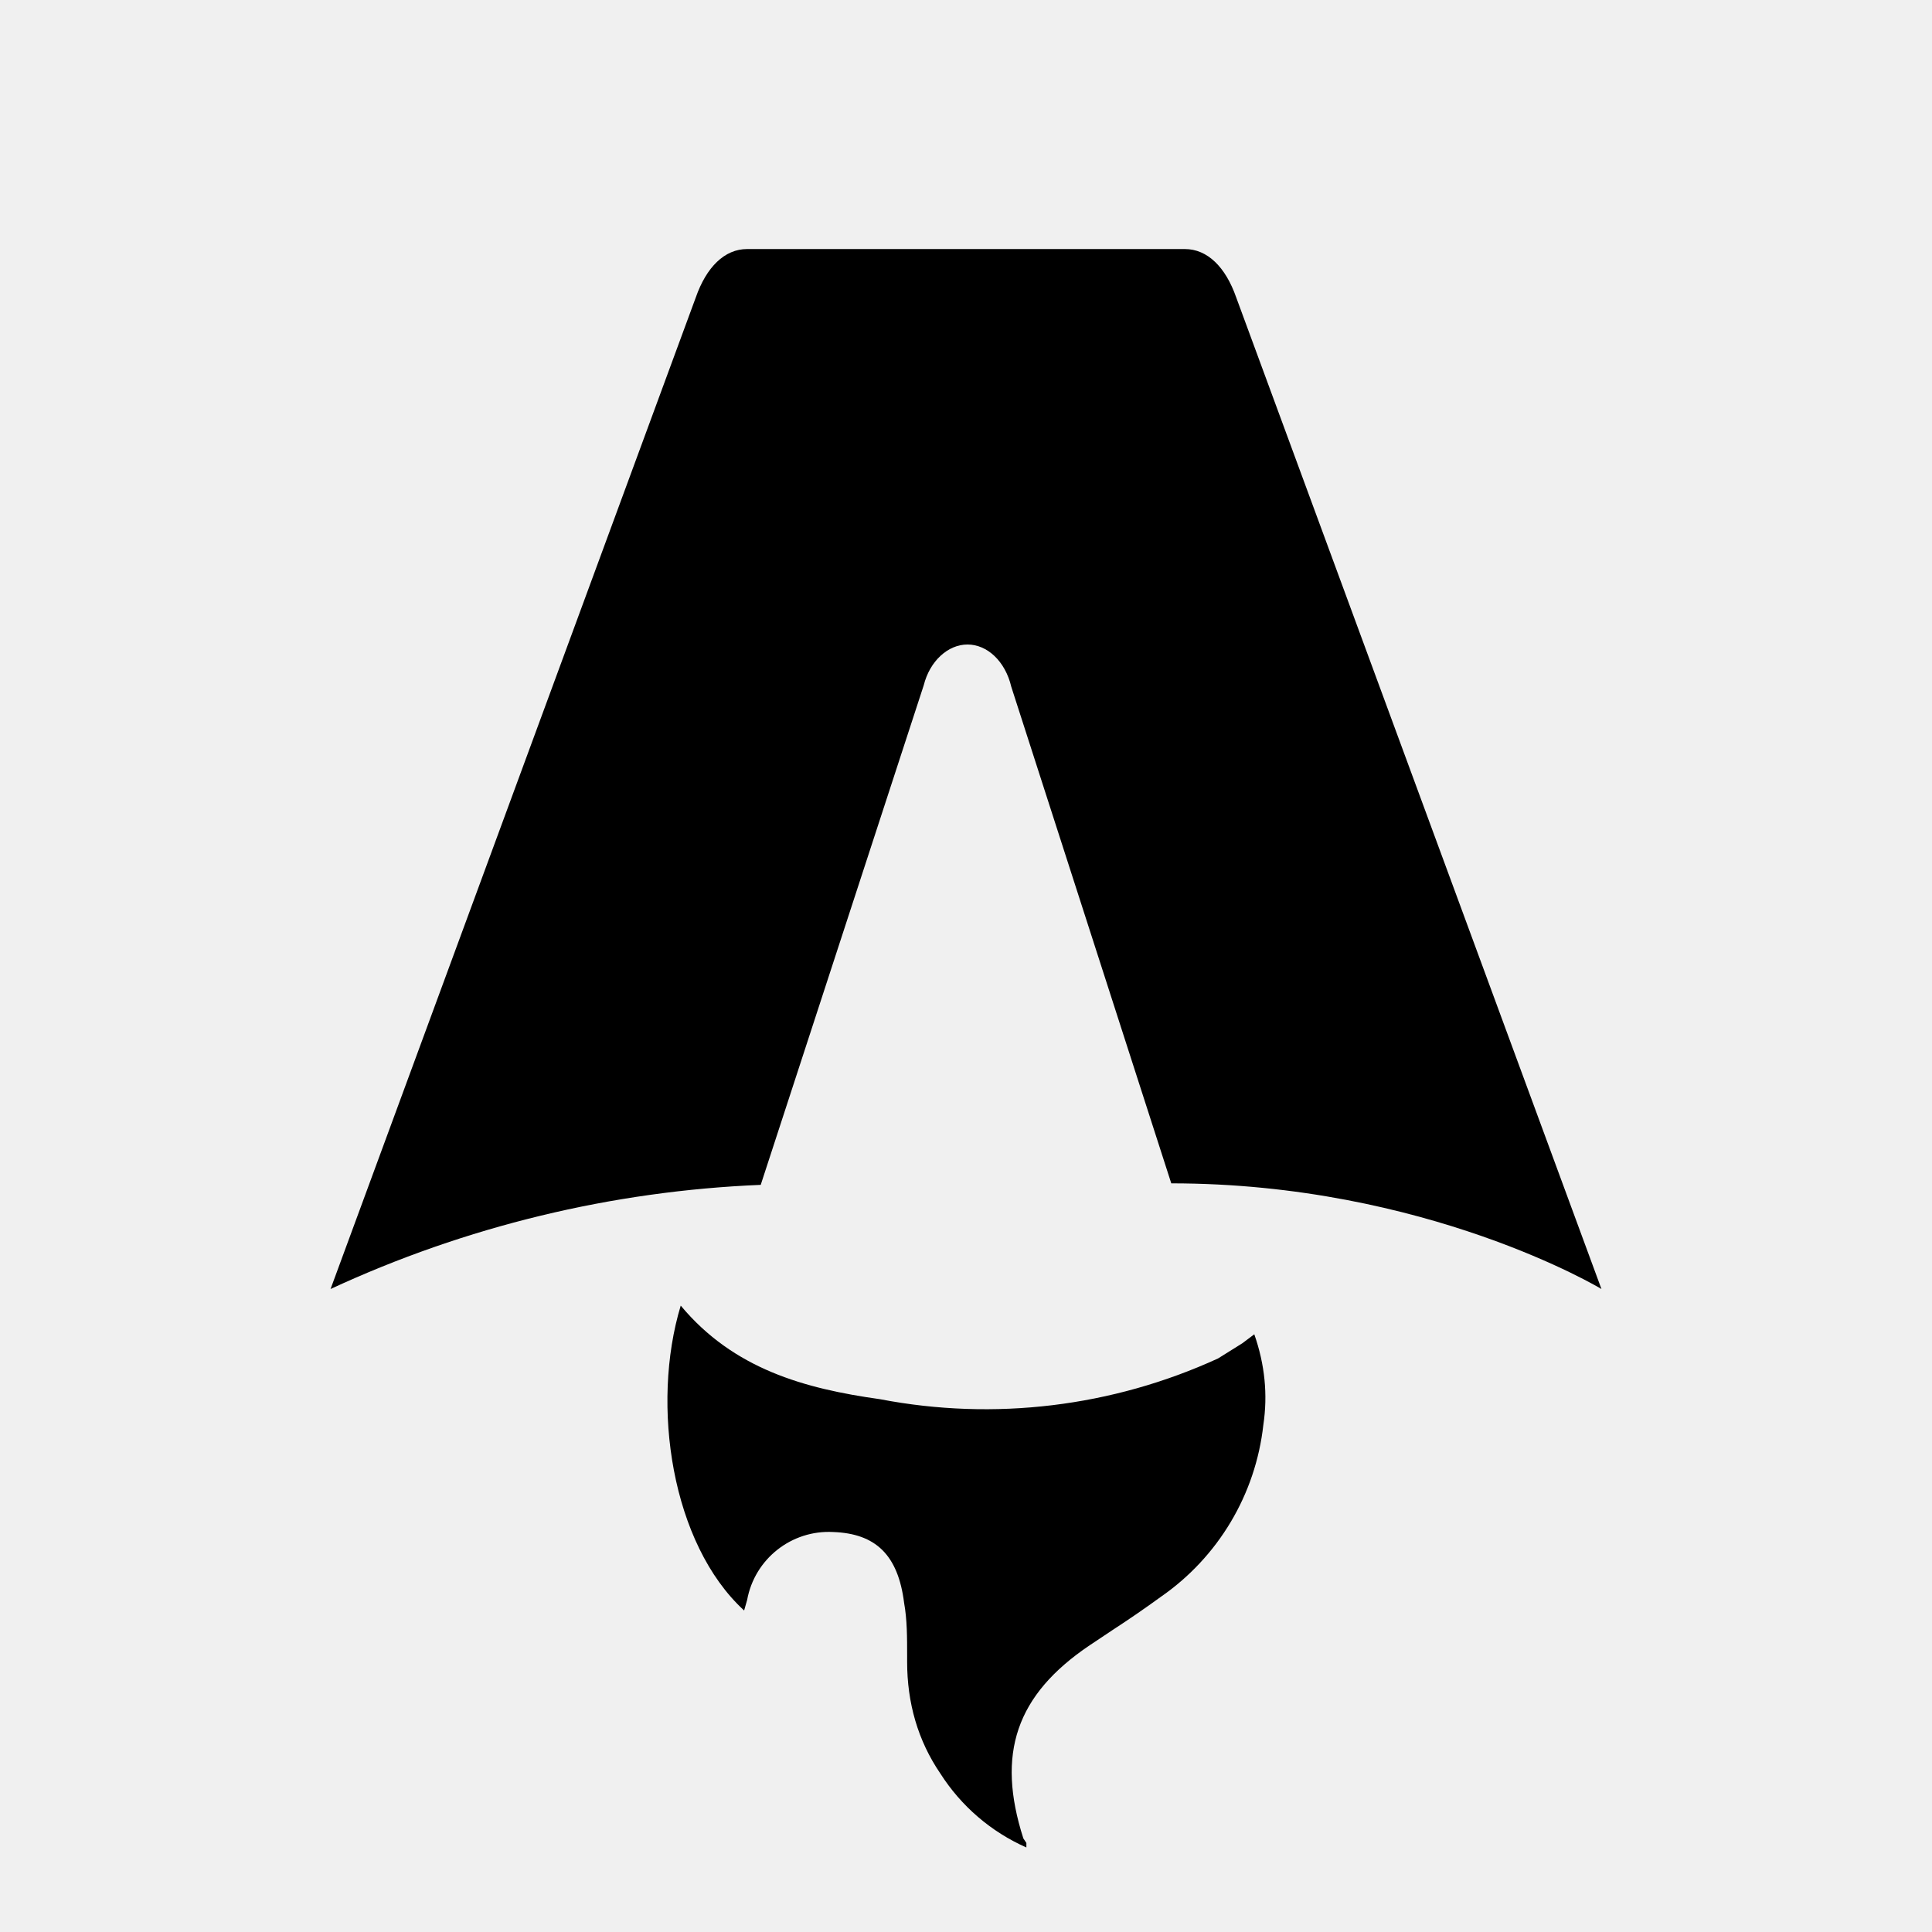
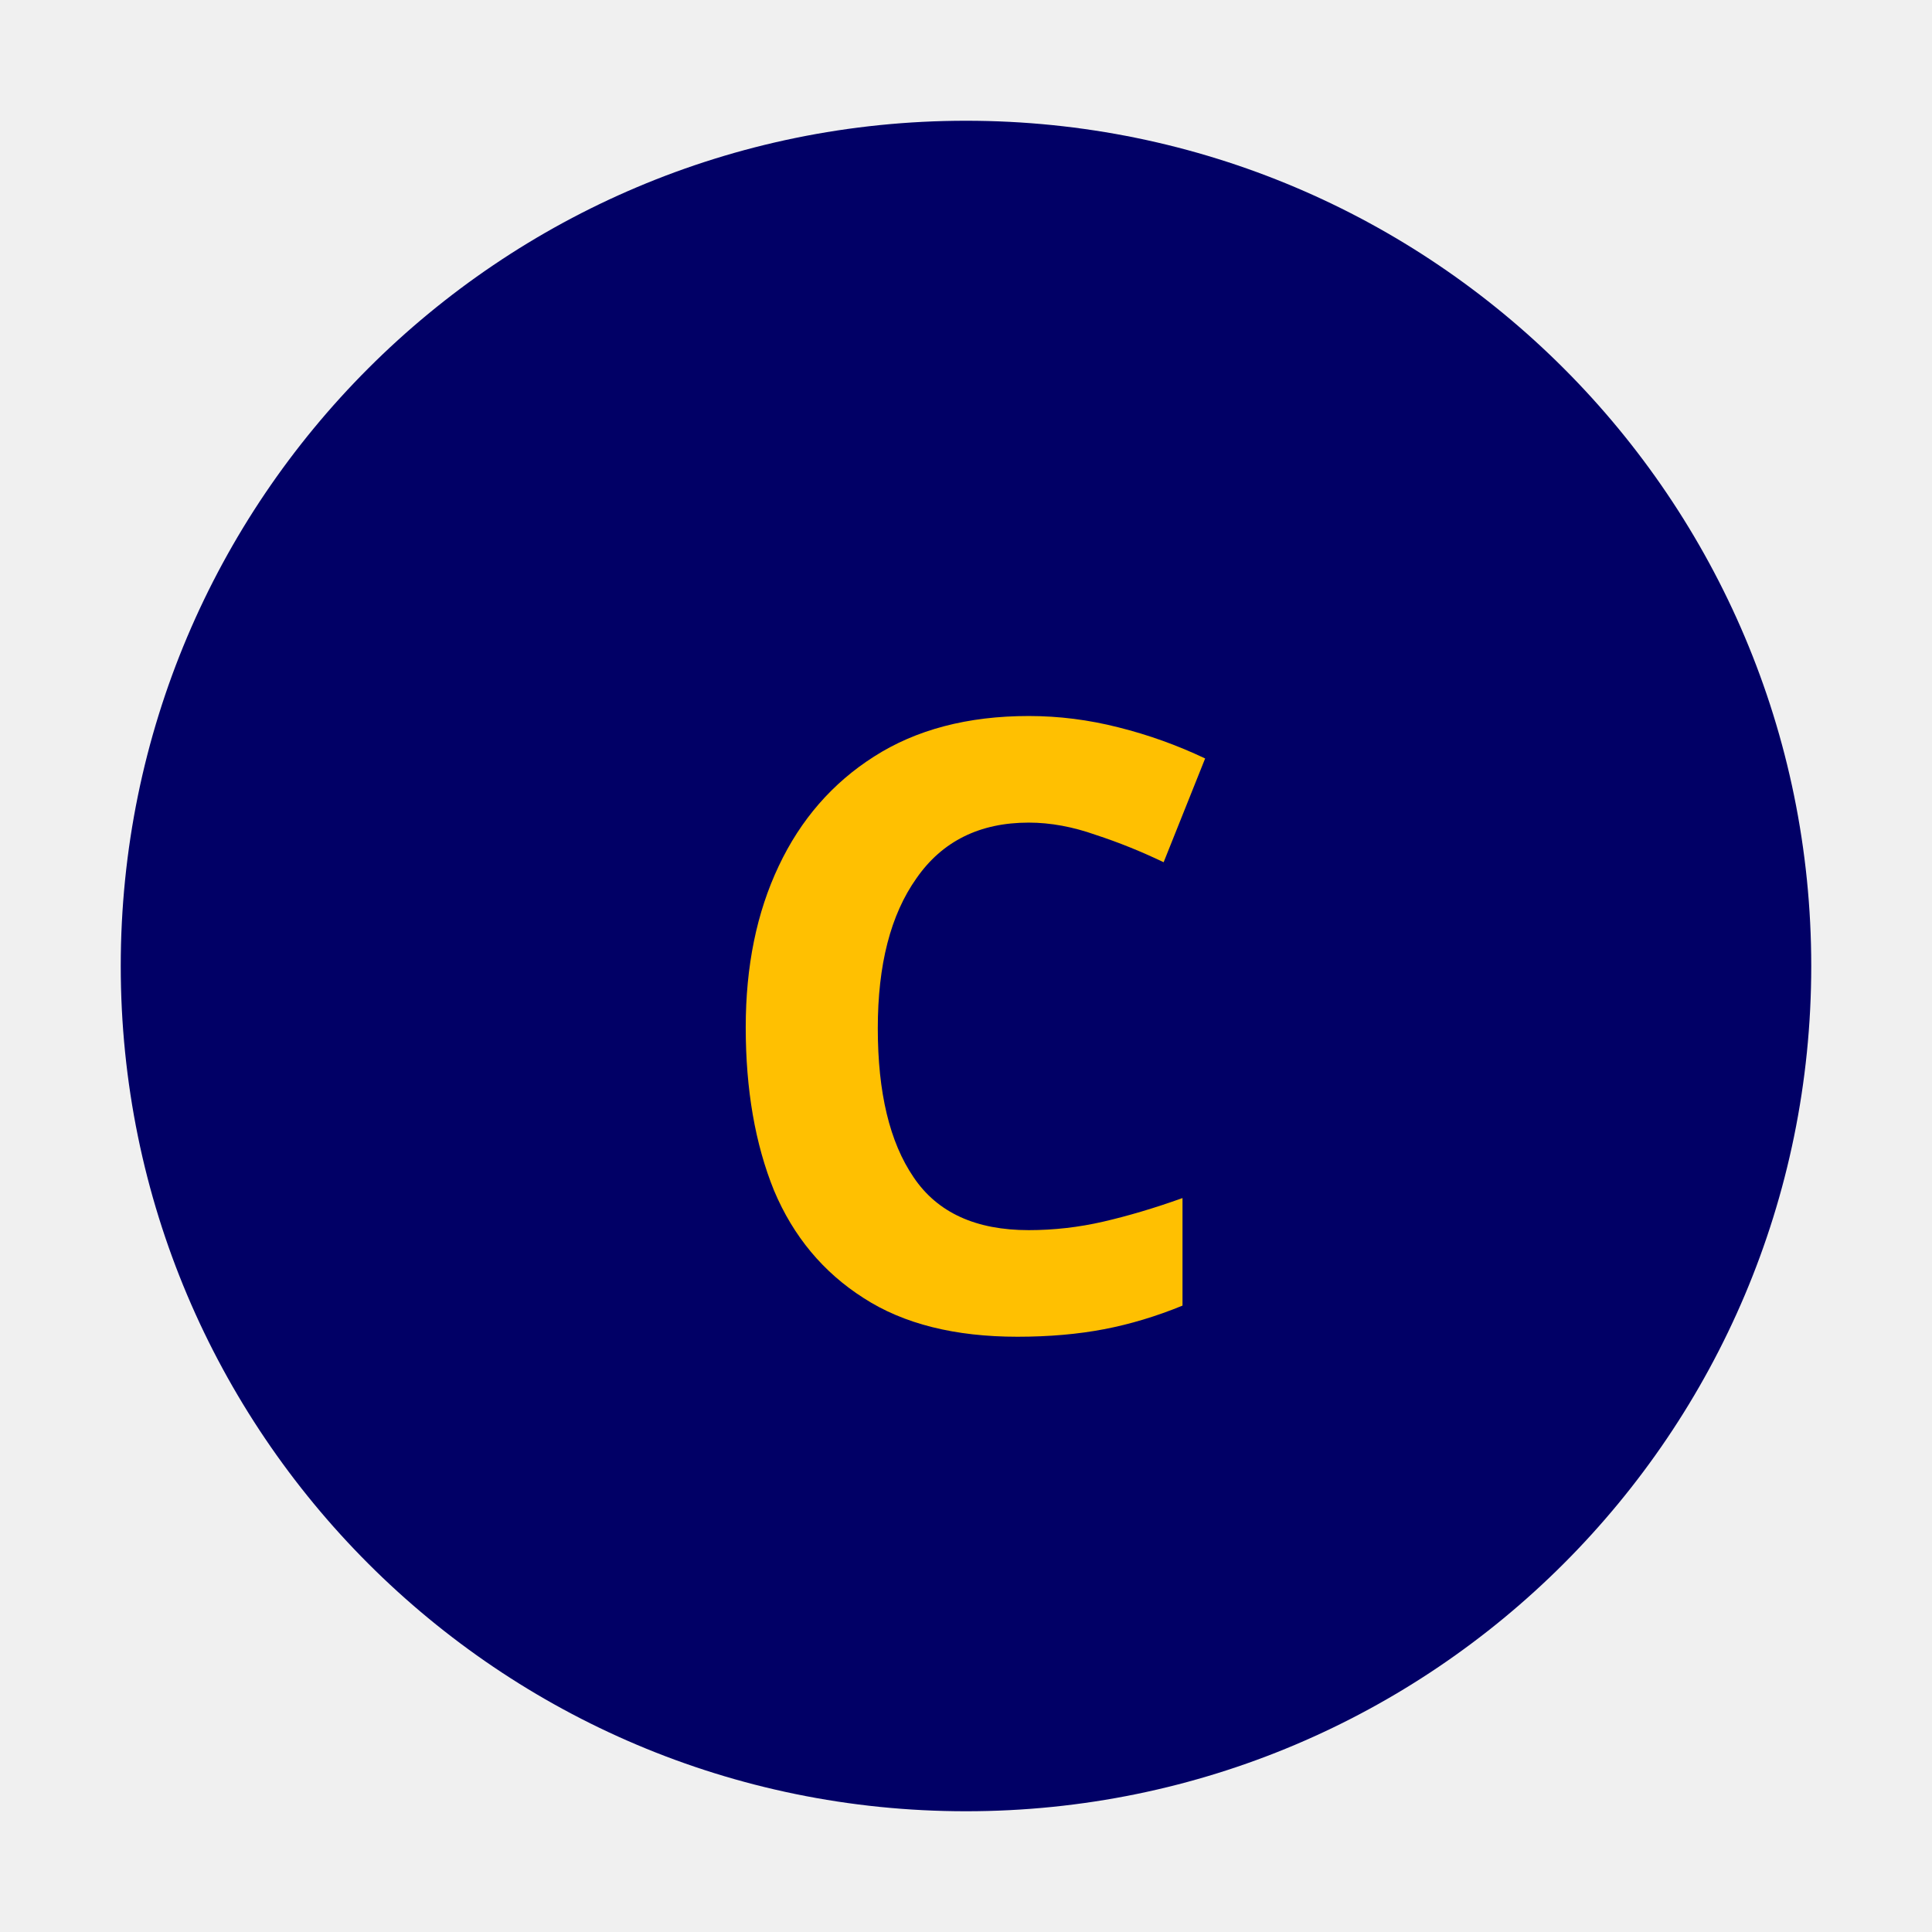
- <svg xmlns="http://www.w3.org/2000/svg" fill="none" viewBox="0 0 128 128">
-   <path d="M50.4 78.5a75.1 75.1 0 0 0-28.5 6.9l24.2-65.7c.7-2 1.9-3.2 3.4-3.2h29c1.5 0 2.7 1.2 3.4 3.2l24.2 65.7s-11.6-7-28.5-7L67 45.5c-.4-1.7-1.6-2.8-2.9-2.8-1.3 0-2.5 1.1-2.9 2.7L50.4 78.5Zm-1.1 28.2Zm-4.2-20.2c-2 6.6-.6 15.8 4.2 20.2a17.5 17.5 0 0 1 .2-.7 5.5 5.5 0 0 1 5.7-4.5c2.8.1 4.3 1.5 4.7 4.7.2 1.1.2 2.3.2 3.5v.4c0 2.7.7 5.2 2.2 7.4a13 13 0 0 0 5.7 4.9v-.3l-.2-.3c-1.8-5.6-.5-9.5 4.4-12.8l1.5-1a73 73 0 0 0 3.2-2.2 16 16 0 0 0 6.8-11.4c.3-2 .1-4-.6-6l-.8.6-1.6 1a37 37 0 0 1-22.4 2.7c-5-.7-9.7-2-13.2-6.2Z" />
-   <style>
-         path { fill: #000; }
-         @media (prefers-color-scheme: dark) {
-             path { fill: #FFF; }
-         }
-     </style>
+ <svg xmlns="http://www.w3.org/2000/svg" viewBox="0 0 32 32">
+   <circle cx="16" cy="16" r="14" fill="#010066" />
+   <text x="16" y="22" text-anchor="middle" font-family="Montserrat, sans-serif" font-weight="800" font-size="14" fill="#FFC001">C</text>
</svg>
